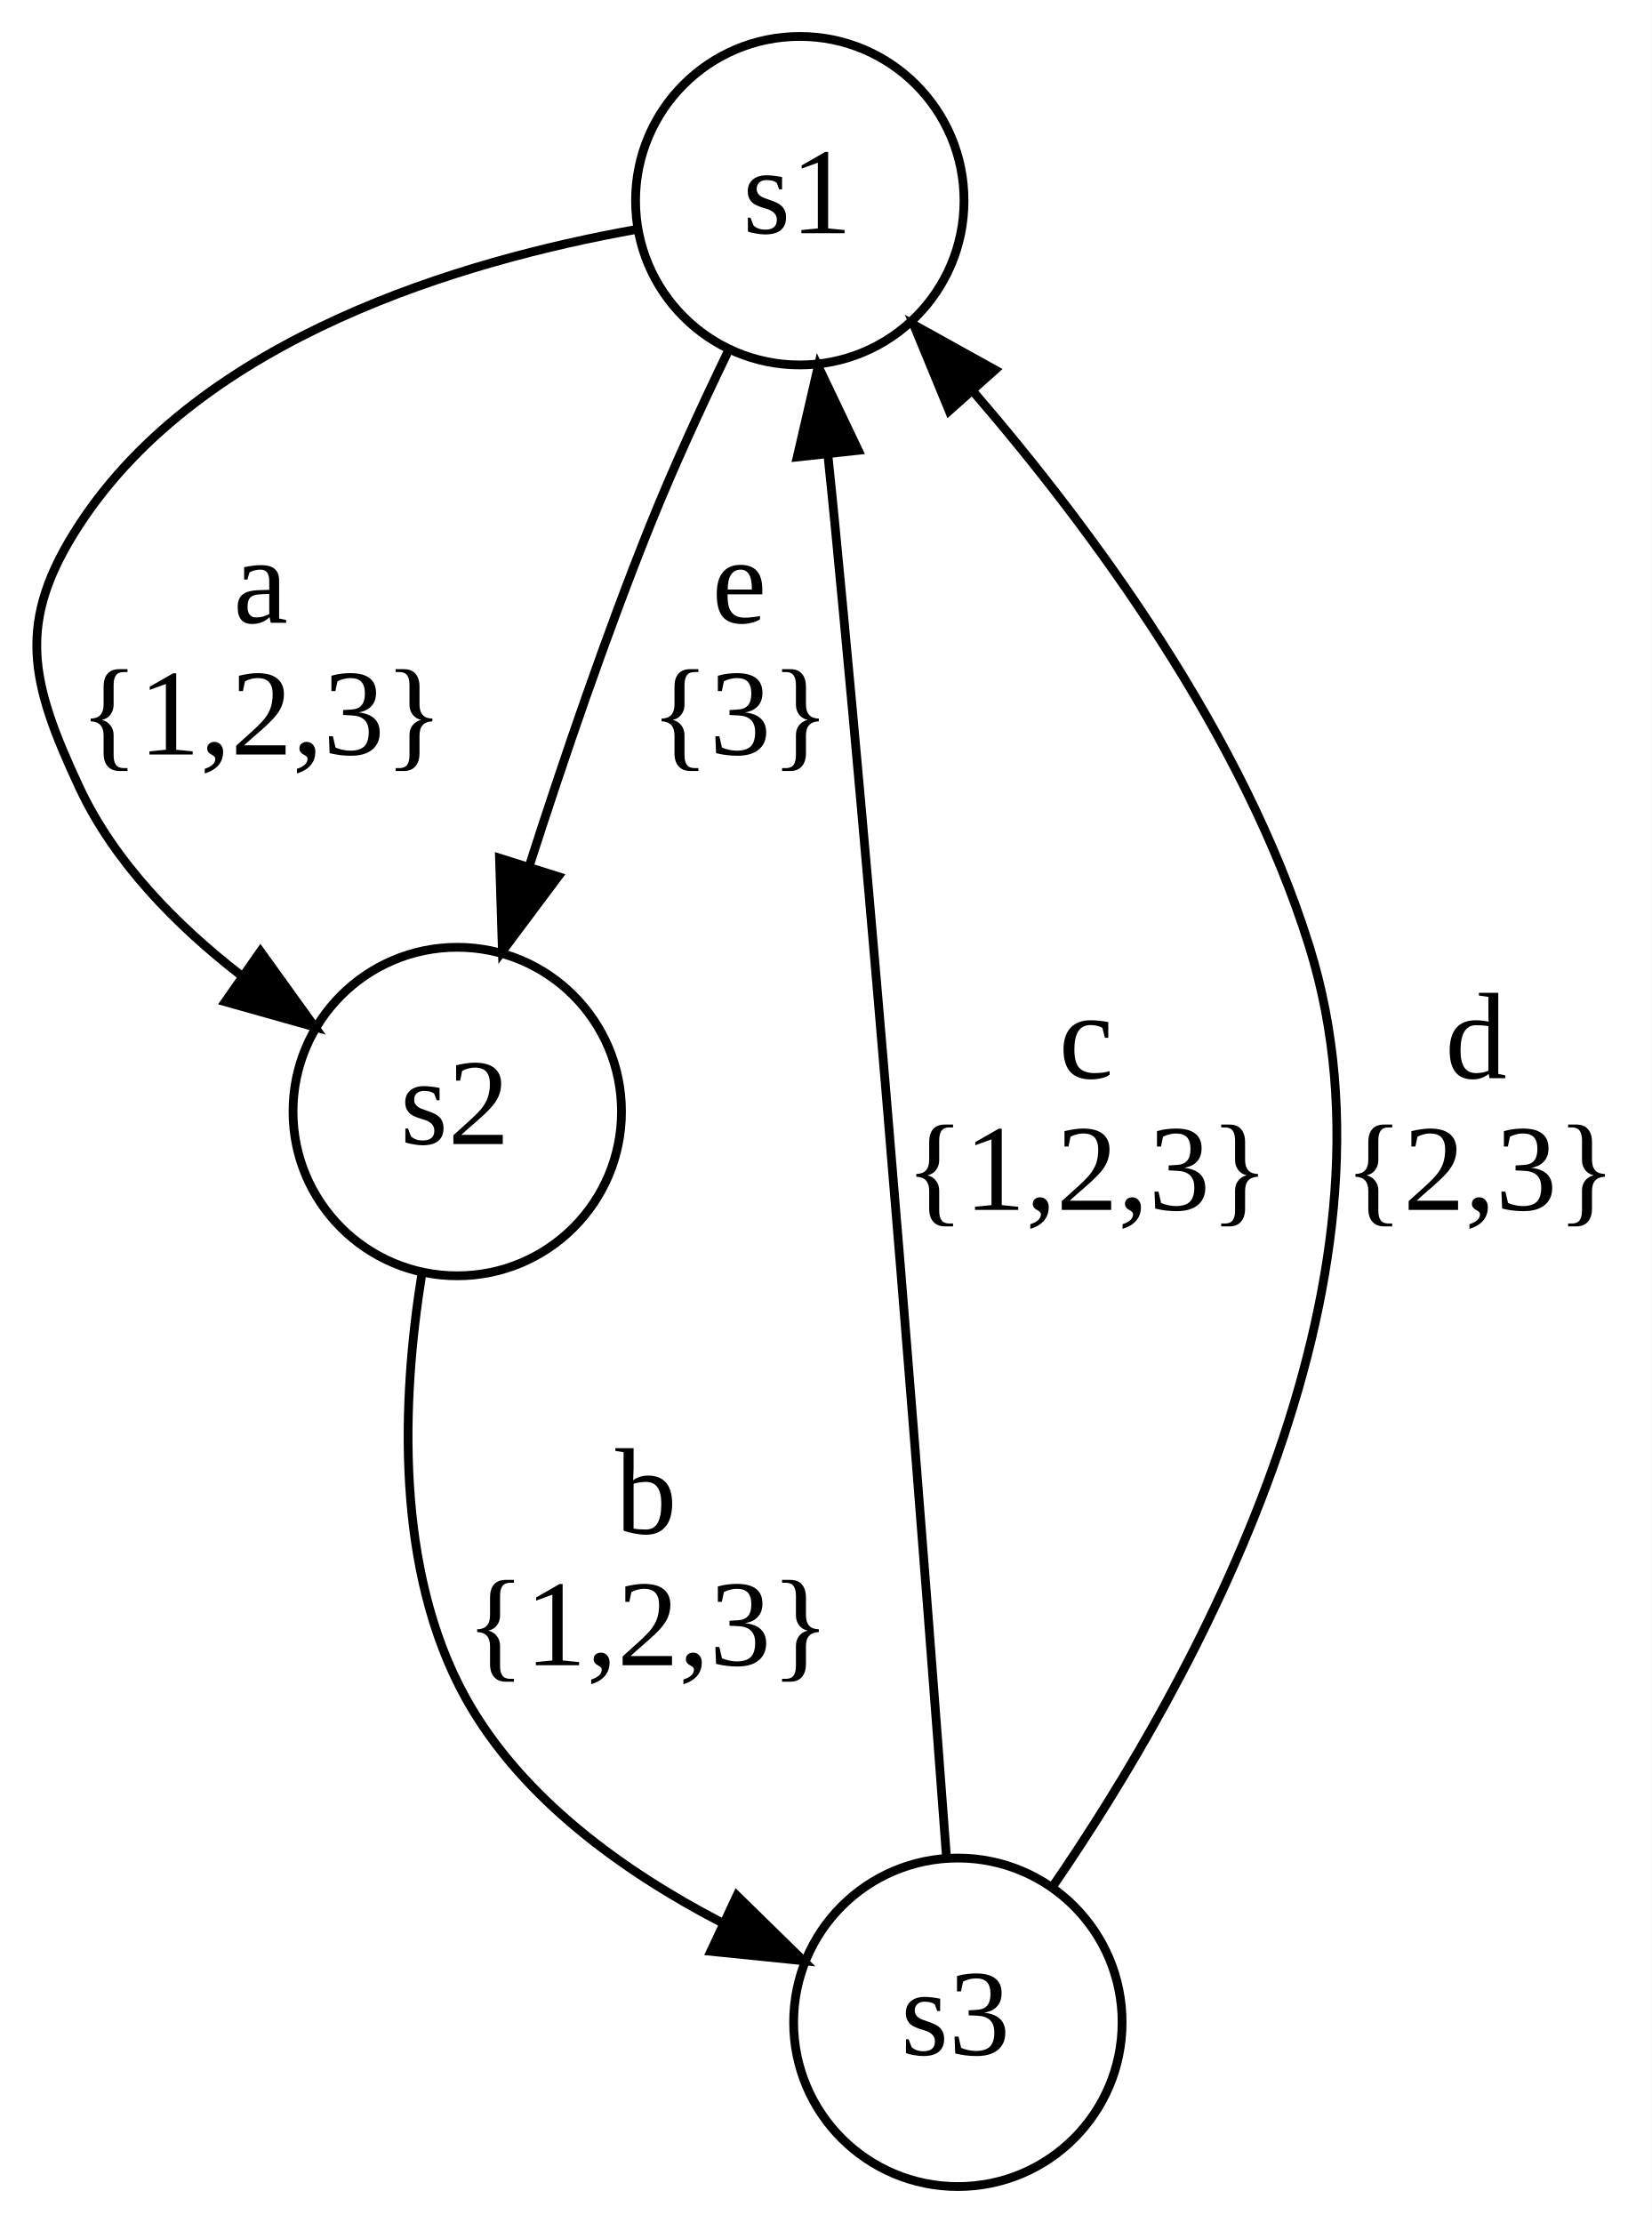
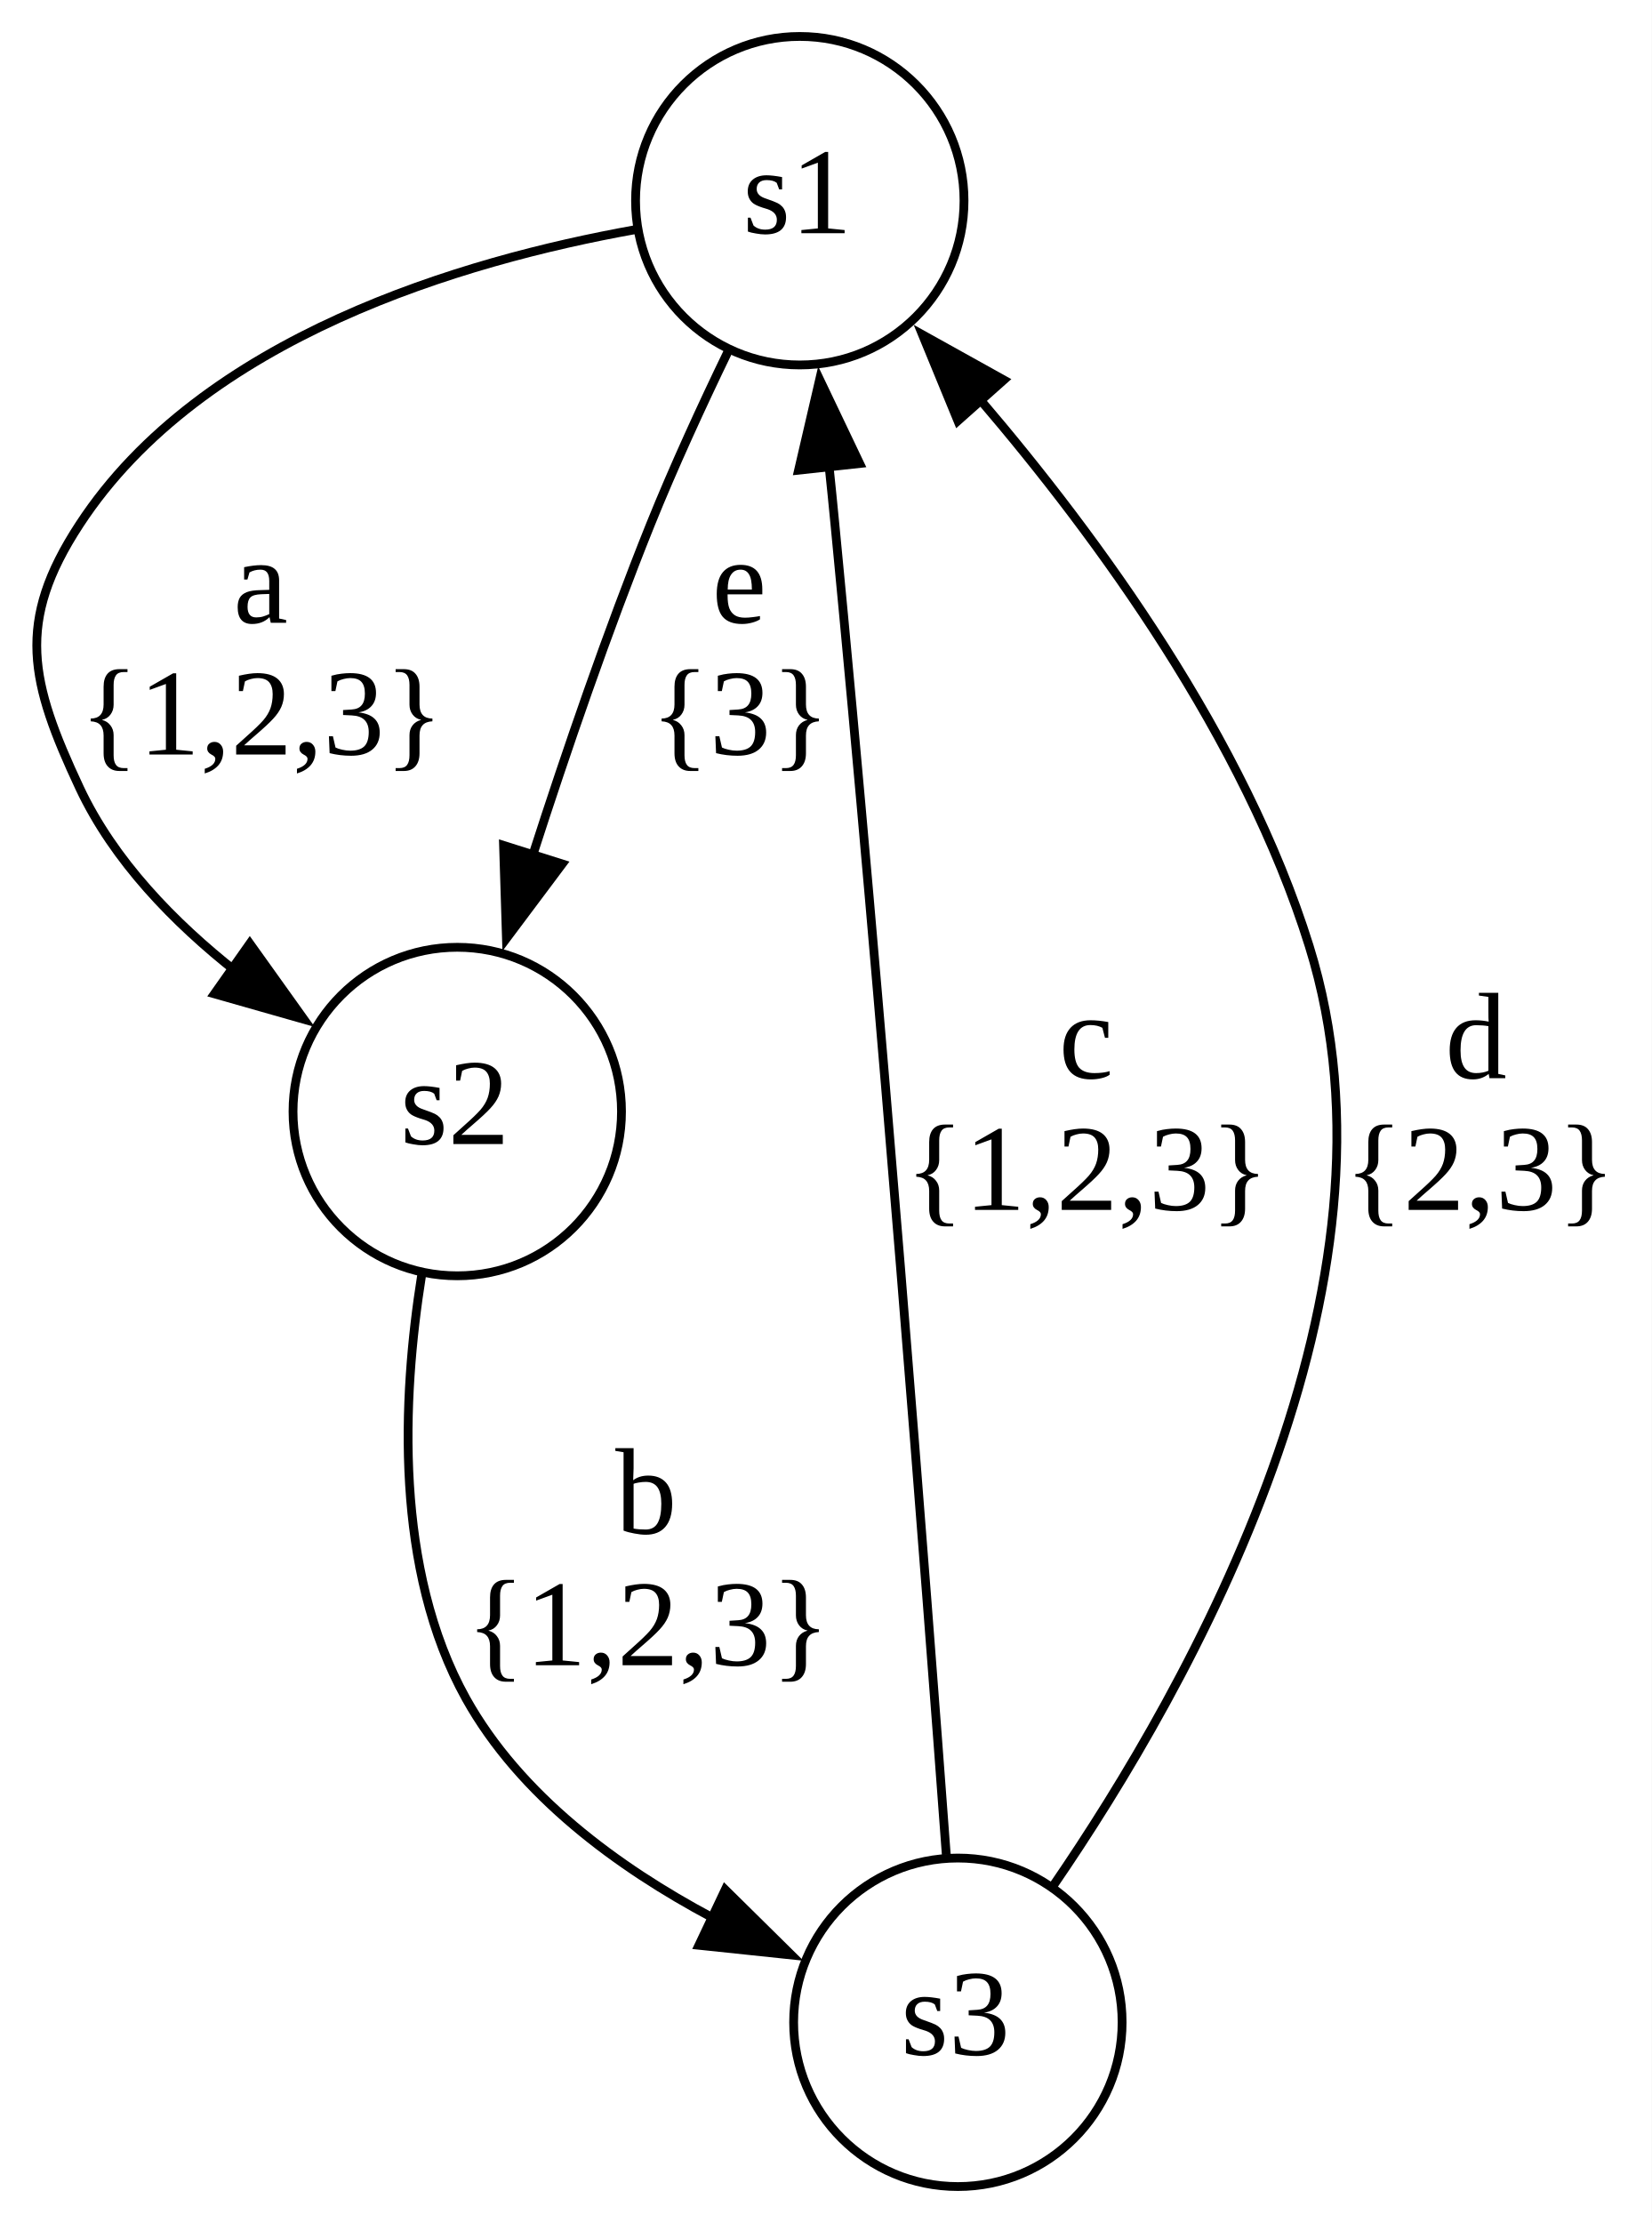
<svg xmlns="http://www.w3.org/2000/svg" width="188pt" height="253pt" viewBox="0.00 0.00 188.06 253.09">
  <g id="graph0" class="graph" transform="scale(1 1) rotate(0) translate(4 249.09)">
-     <polygon fill="white" stroke="transparent" points="-4,4 -4,-249.09 184.06,-249.09 184.06,4 -4,4" />
+     <polygon fill="white" stroke="none" points="-4,4 -4,-249.09 184.06,-249.09 184.06,4 -4,4" />
    <g id="node1" class="node">
      <ellipse fill="none" stroke="black" cx="87.06" cy="-226.24" rx="18.7" ry="18.7" />
      <text text-anchor="start" x="80.56" y="-222.54" font-family="Times New Roman,serif" font-size="14.00">s1</text>
    </g>
    <g id="node2" class="node">
      <ellipse fill="none" stroke="black" cx="48.06" cy="-122.54" rx="18.7" ry="18.7" />
      <text text-anchor="start" x="41.56" y="-118.84" font-family="Times New Roman,serif" font-size="14.00">s2</text>
    </g>
    <g id="1-0-2" class="edge">
-       <path fill="none" stroke="black" d="M68.31,-222.94C48.74,-219.43 19.01,-210.72 5.06,-189.39 -2.24,-178.24 -0.59,-171.47 5.06,-159.39 9.03,-150.92 16.1,-143.74 23.38,-138.09" />
-       <polygon fill="black" stroke="black" points="25.65,-140.77 31.84,-132.17 21.64,-135.04 25.65,-140.77" />
+       <path fill="none" stroke="black" d="M68.31,-222.94C48.74,-219.43 19.01,-210.72 5.06,-189.39 -2.24,-178.24 -0.59,-171.47 5.06,-159.39 8.95,-151.1 15.8,-144.06 22.9,-138.46" />
+       <polygon fill="black" stroke="black" points="24.44,-141.66 30.6,-133.04 20.41,-135.94 24.44,-141.66" />
      <text text-anchor="start" x="22.56" y="-178.19" font-family="Times New Roman,serif" font-size="14.00">a</text>
      <text text-anchor="start" x="5.06" y="-163.19" font-family="Times New Roman,serif" font-size="14.00">{1,2,3}</text>
    </g>
    <g id="1-1-2" class="edge">
-       <path fill="none" stroke="black" d="M78.86,-209.01C75.92,-202.93 72.69,-195.91 70.06,-189.39 65.02,-176.85 60.17,-162.66 56.32,-150.68" />
-       <polygon fill="black" stroke="black" points="59.55,-149.29 53.2,-140.8 52.87,-151.39 59.55,-149.29" />
+       <path fill="none" stroke="black" d="M78.86,-209.01C75.92,-202.93 72.69,-195.91 70.06,-189.39 65.17,-177.23 60.46,-163.52 56.67,-151.77" />
+       <polygon fill="black" stroke="black" points="60.01,-150.73 53.66,-142.25 53.33,-152.84 60.01,-150.73" />
      <text text-anchor="start" x="77.06" y="-178.19" font-family="Times New Roman,serif" font-size="14.00">e</text>
      <text text-anchor="start" x="70.06" y="-163.19" font-family="Times New Roman,serif" font-size="14.00">{3}</text>
    </g>
    <g id="node3" class="node">
      <ellipse fill="none" stroke="black" cx="105.06" cy="-18.85" rx="18.7" ry="18.7" />
      <text text-anchor="start" x="98.56" y="-15.15" font-family="Times New Roman,serif" font-size="14.00">s3</text>
    </g>
    <g id="2-0-3" class="edge">
-       <path fill="none" stroke="black" d="M44,-103.88C41.77,-89.91 40.88,-70.38 49.06,-55.7 55.41,-44.31 67.05,-35.99 78.08,-30.25" />
-       <polygon fill="black" stroke="black" points="79.9,-33.27 87.47,-25.86 76.93,-26.93 79.9,-33.27" />
+       <path fill="none" stroke="black" d="M44,-103.88C41.77,-89.91 40.88,-70.38 49.06,-55.7 55.22,-44.65 66.35,-36.5 77.08,-30.78" />
+       <polygon fill="black" stroke="black" points="78.57,-33.95 86.11,-26.51 75.57,-27.62 78.57,-33.95" />
      <text text-anchor="start" x="66.06" y="-74.5" font-family="Times New Roman,serif" font-size="14.00">b</text>
      <text text-anchor="start" x="49.06" y="-59.5" font-family="Times New Roman,serif" font-size="14.00">{1,2,3}</text>
    </g>
    <g id="3-0-1" class="edge">
-       <path fill="none" stroke="black" d="M103.76,-37.68C101.46,-68.6 96.43,-134.13 91.06,-189.39 90.81,-191.96 90.54,-194.62 90.26,-197.29" />
-       <polygon fill="black" stroke="black" points="86.77,-197.06 89.16,-207.38 93.72,-197.82 86.77,-197.06" />
+       <path fill="none" stroke="black" d="M103.74,-37.93C101.44,-68.94 96.41,-134.27 91.06,-189.39 90.85,-191.59 90.62,-193.86 90.38,-196.15" />
+       <polygon fill="black" stroke="black" points="86.92,-195.56 89.32,-205.88 93.88,-196.32 86.92,-195.56" />
      <text text-anchor="start" x="116.56" y="-126.34" font-family="Times New Roman,serif" font-size="14.00">c</text>
      <text text-anchor="start" x="99.06" y="-111.34" font-family="Times New Roman,serif" font-size="14.00">{1,2,3}</text>
    </g>
    <g id="3-1-1" class="edge">
-       <path fill="none" stroke="black" d="M115.92,-34.4C131.53,-57.15 157.18,-102.59 145.06,-141.39 137.56,-165.42 120.5,-188.63 106.81,-204.51" />
-       <polygon fill="black" stroke="black" points="104.07,-202.32 100.03,-212.12 109.29,-206.98 104.07,-202.32" />
+       <path fill="none" stroke="black" d="M115.92,-34.4C131.53,-57.15 157.18,-102.59 145.06,-141.39 137.7,-164.98 121.12,-187.78 107.56,-203.63" />
+       <polygon fill="black" stroke="black" points="105.06,-201.18 101.03,-210.98 110.29,-205.83 105.06,-201.18" />
      <text text-anchor="start" x="160.56" y="-126.34" font-family="Times New Roman,serif" font-size="14.00">d</text>
      <text text-anchor="start" x="149.06" y="-111.34" font-family="Times New Roman,serif" font-size="14.00">{2,3}</text>
    </g>
  </g>
</svg>
